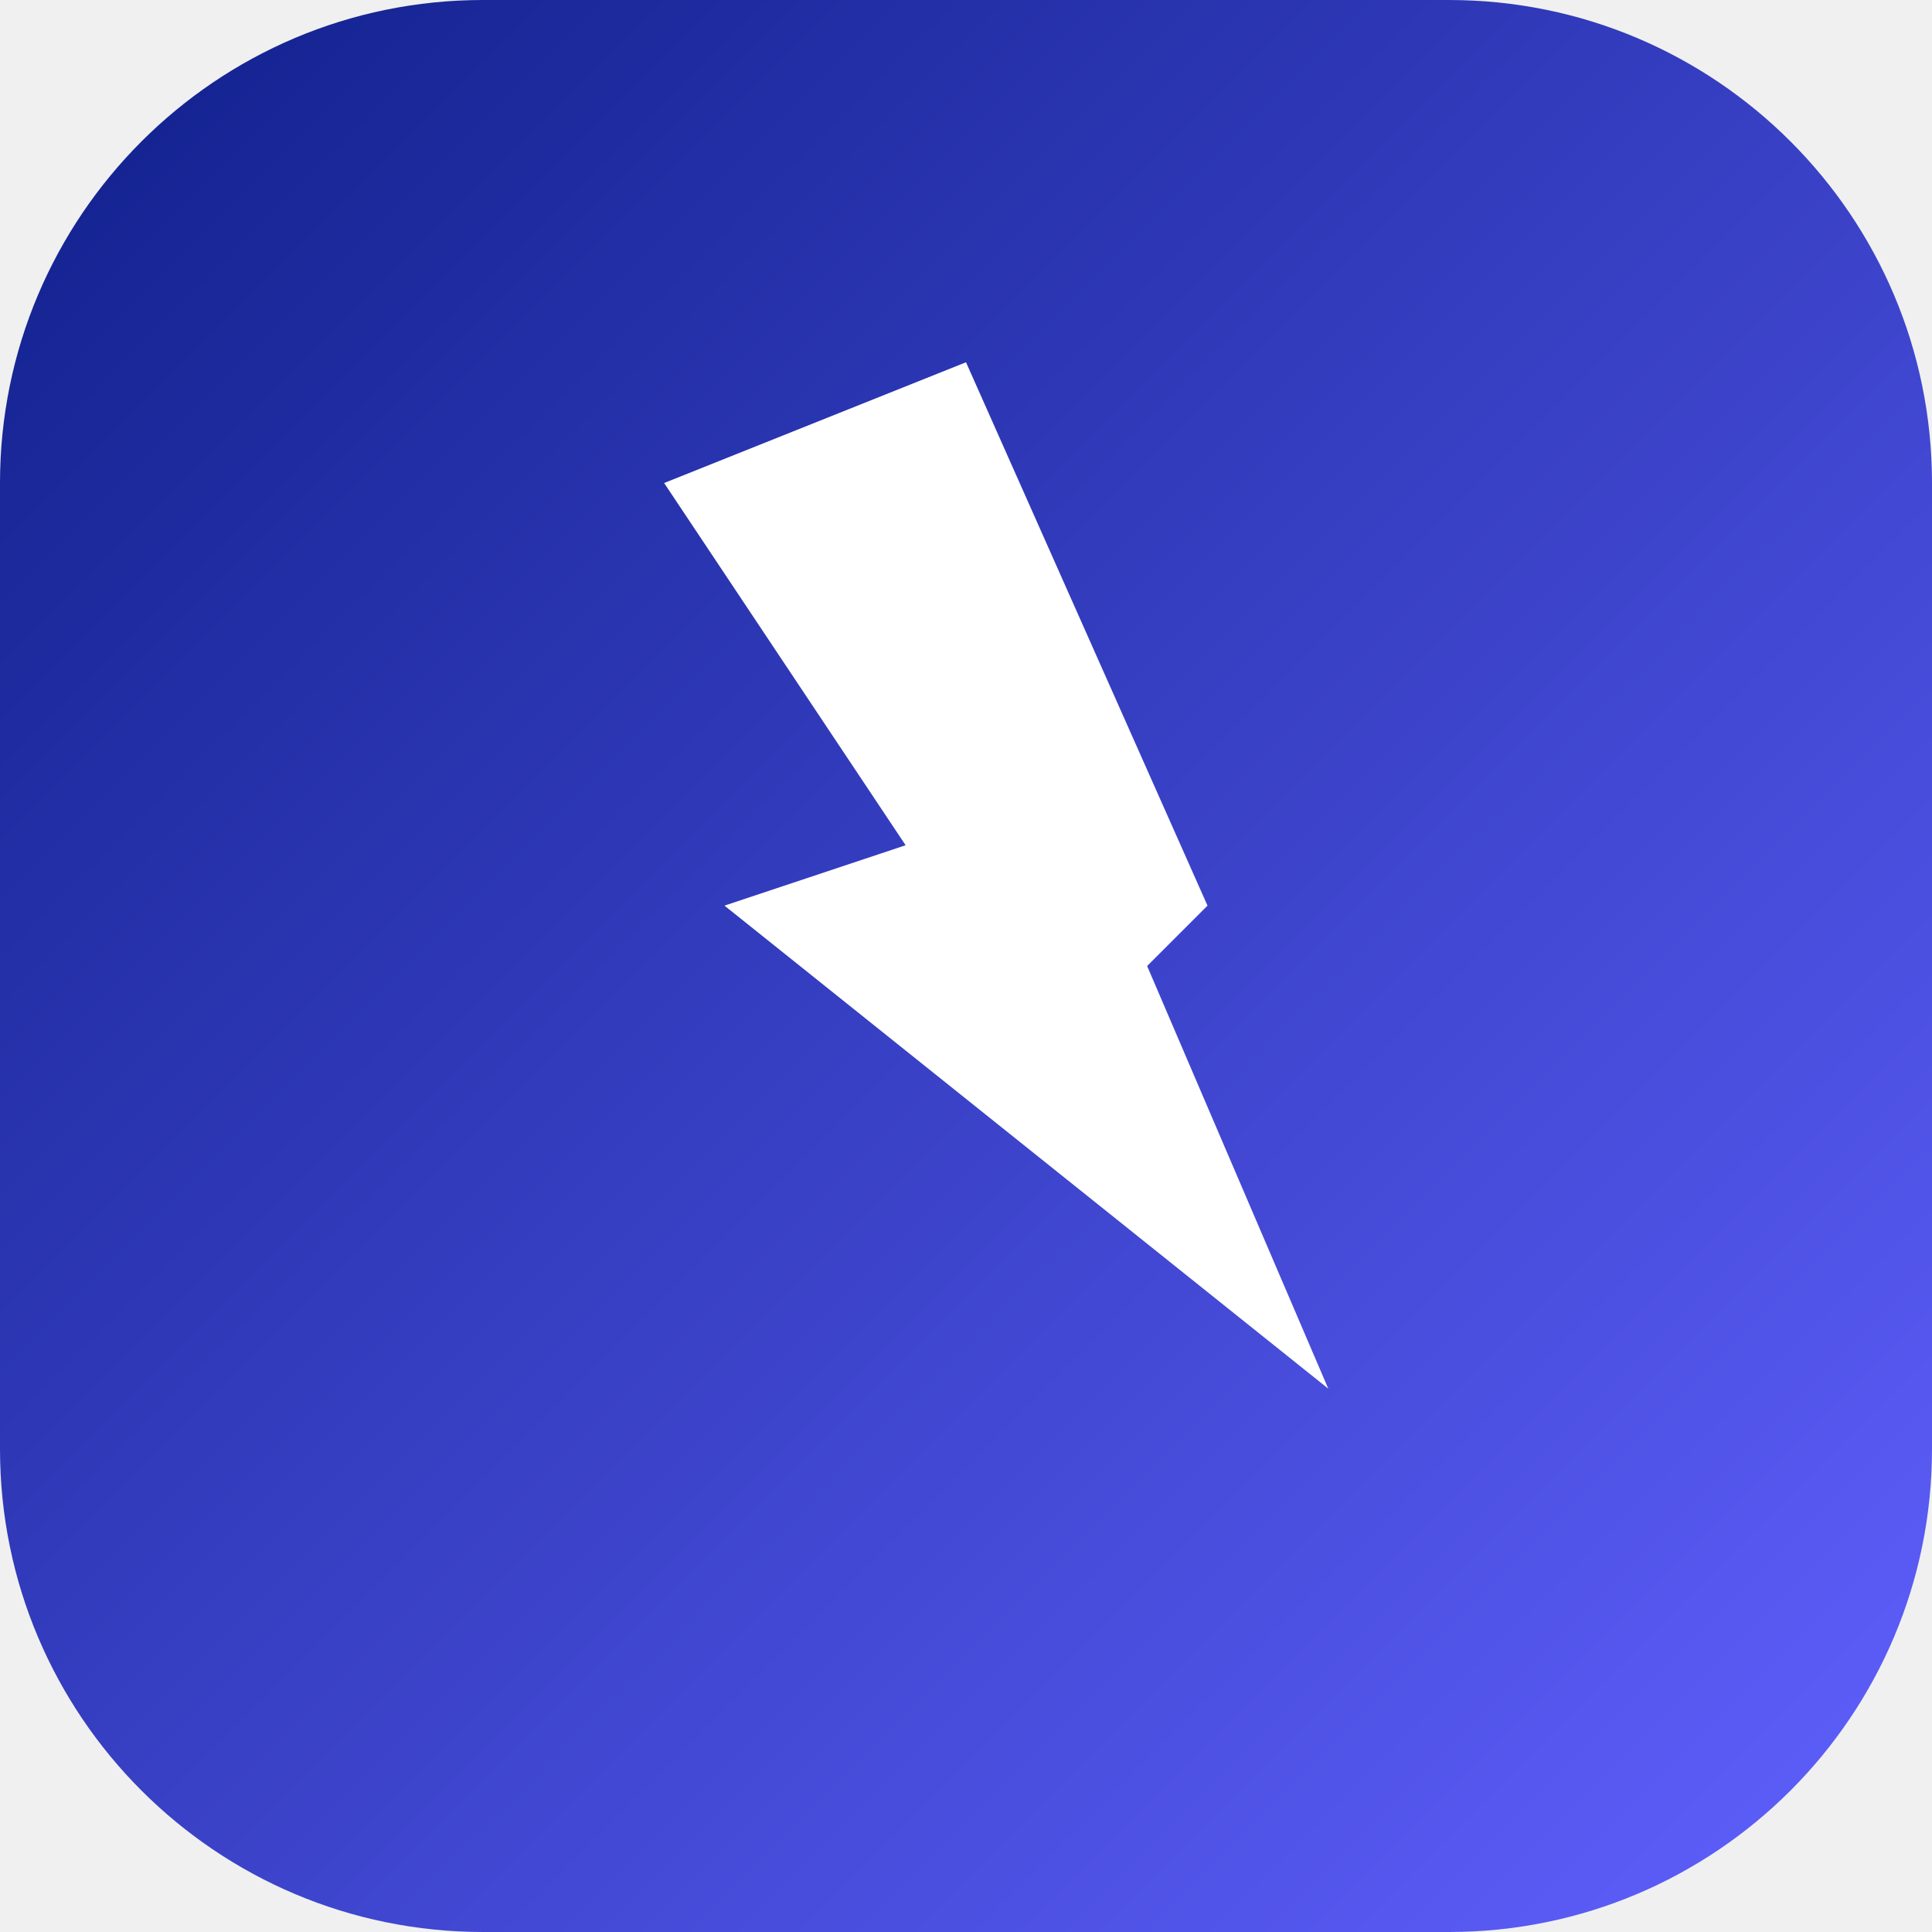
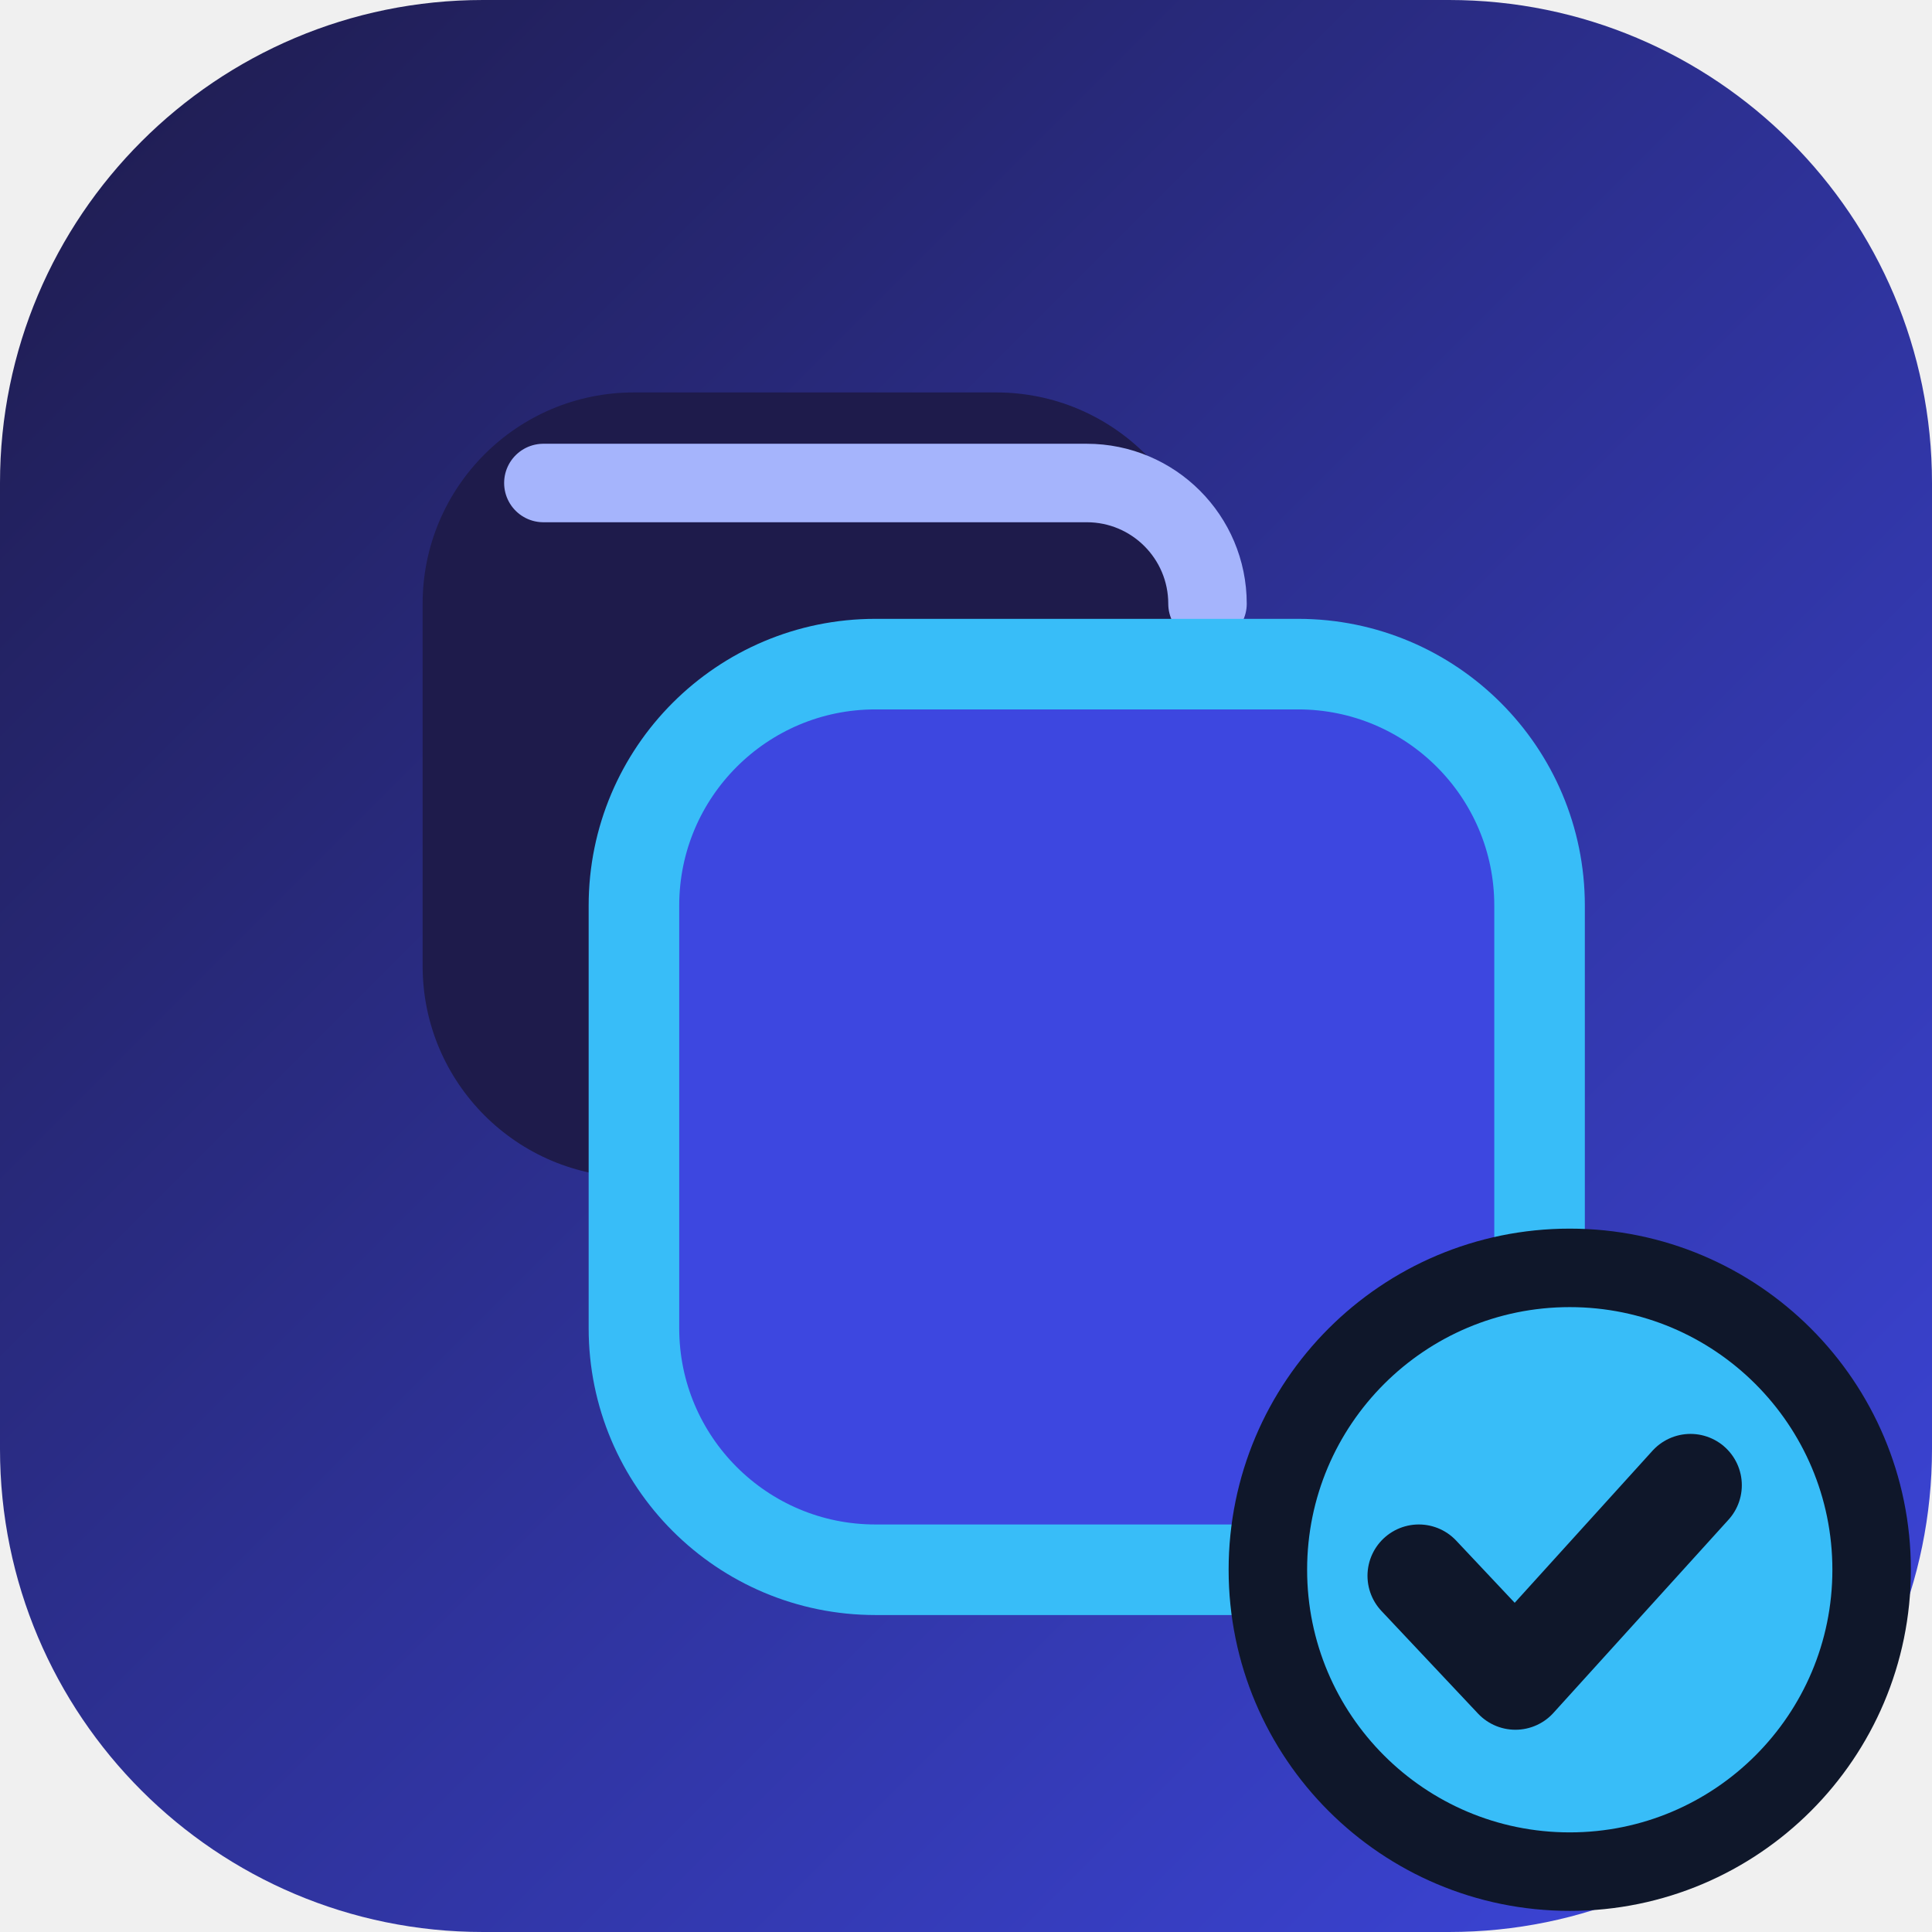
- <svg xmlns="http://www.w3.org/2000/svg" viewBox="0 0 64 64">
+ <svg xmlns="http://www.w3.org/2000/svg" viewBox="0 0 64 64" fill="none">
  <defs>
-     <linearGradient id="g" x1="0" y1="0" x2="1" y2="1">
-       <stop offset="0" stop-color="#0f1f8a" />
-       <stop offset="1" stop-color="#6161ff" />
+     <linearGradient id="bg" x1="0" y1="0" x2="1" y2="1">
+       <stop offset="0" stop-color="#1E1B4B" />
+       <stop offset="1" stop-color="#3D47E0" />
    </linearGradient>
  </defs>
-   <rect width="64" height="64" rx="16" fill="url(#g)" />
-   <path d="M32 12 L40 30 L38 32 L44 46 L24 30 L30 28 L22 16 Z" fill="#fff" />
+   <rect width="64" height="64" rx="16" fill="url(#bg)" />
+   <rect x="14" y="13" width="26" height="26" rx="7" fill="#1E1B4B" />
+   <path d="M18 16h18a4 4 0 0 1 4 4" stroke="#A5B4FC" stroke-width="2.6" stroke-linecap="round" fill="none" />
+   <rect x="21" y="22" width="30" height="30" rx="8" fill="#3D47E0" />
+   <rect x="21" y="22" width="30" height="30" rx="8" stroke="#38BDF8" stroke-width="3" fill="none" />
+   <circle cx="52" cy="52" r="10" fill="#38BDF8" />
+   <circle cx="52" cy="52" r="10" stroke="#0F172A" stroke-width="2.6" fill="none" />
+   <path d="M47 52.2l3.2 3.4 5.8-6.4" stroke="#0F172A" stroke-width="3.4" stroke-linecap="round" stroke-linejoin="round" fill="none" />
</svg>
